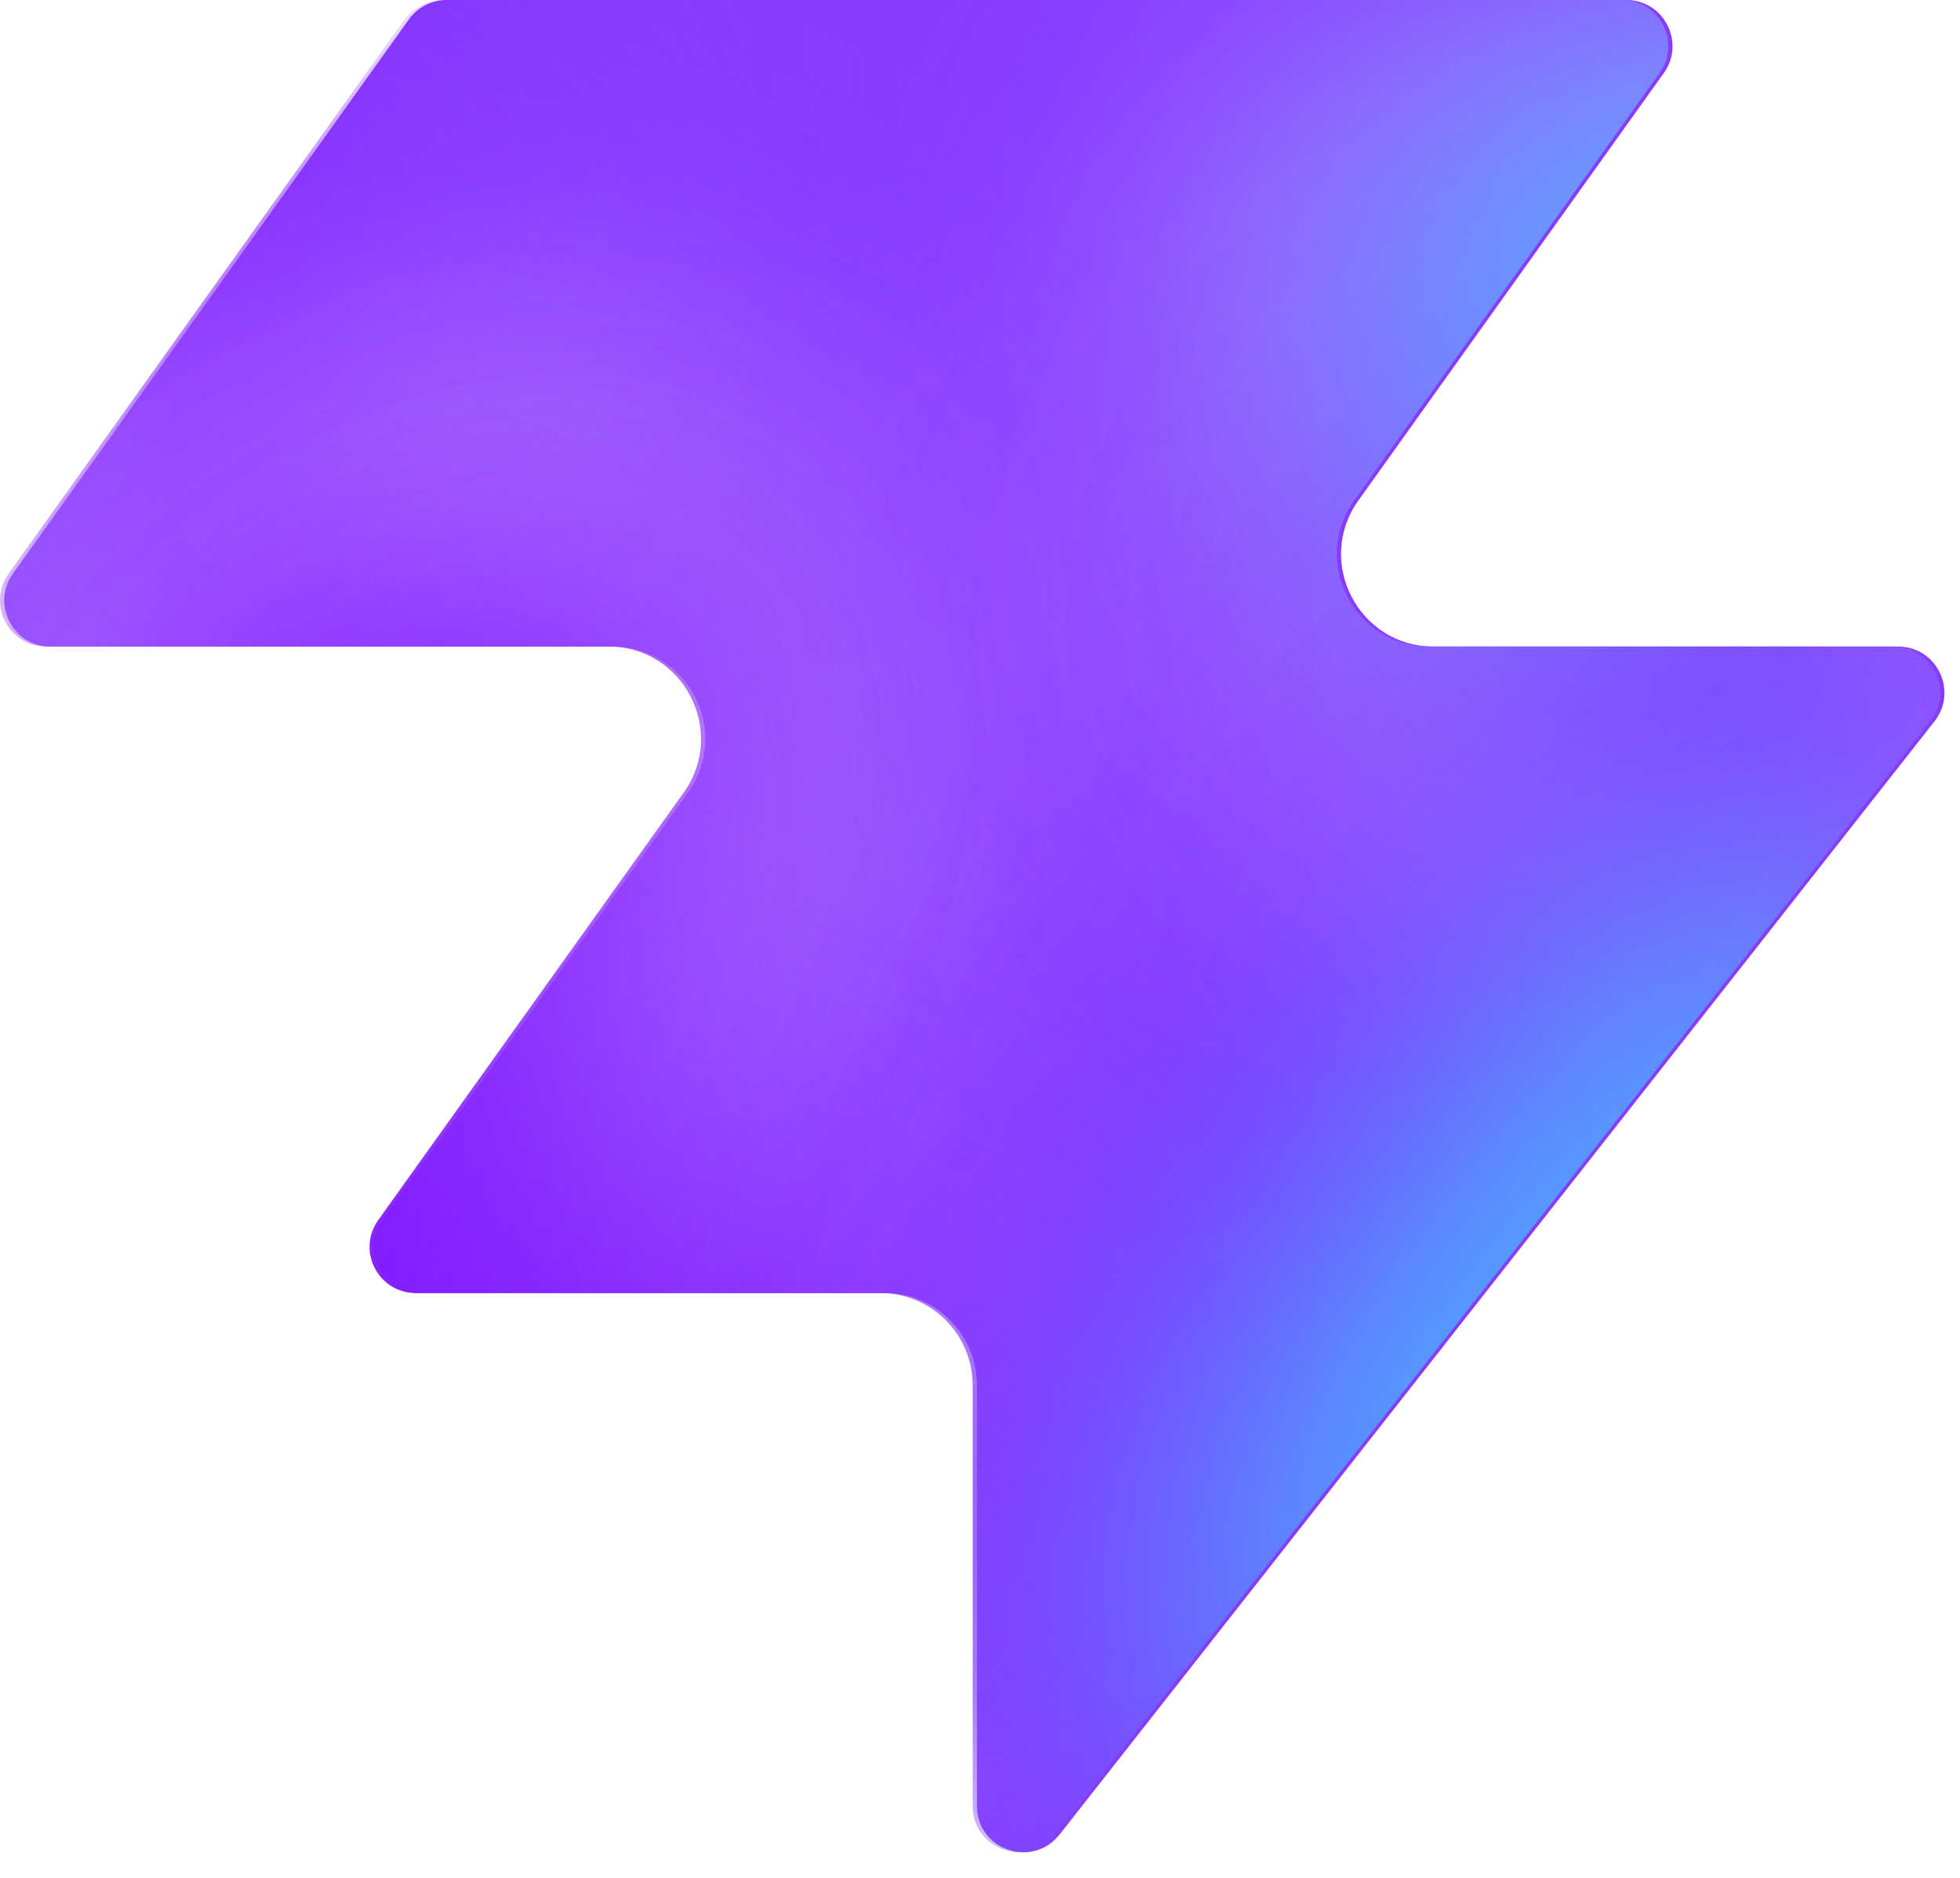
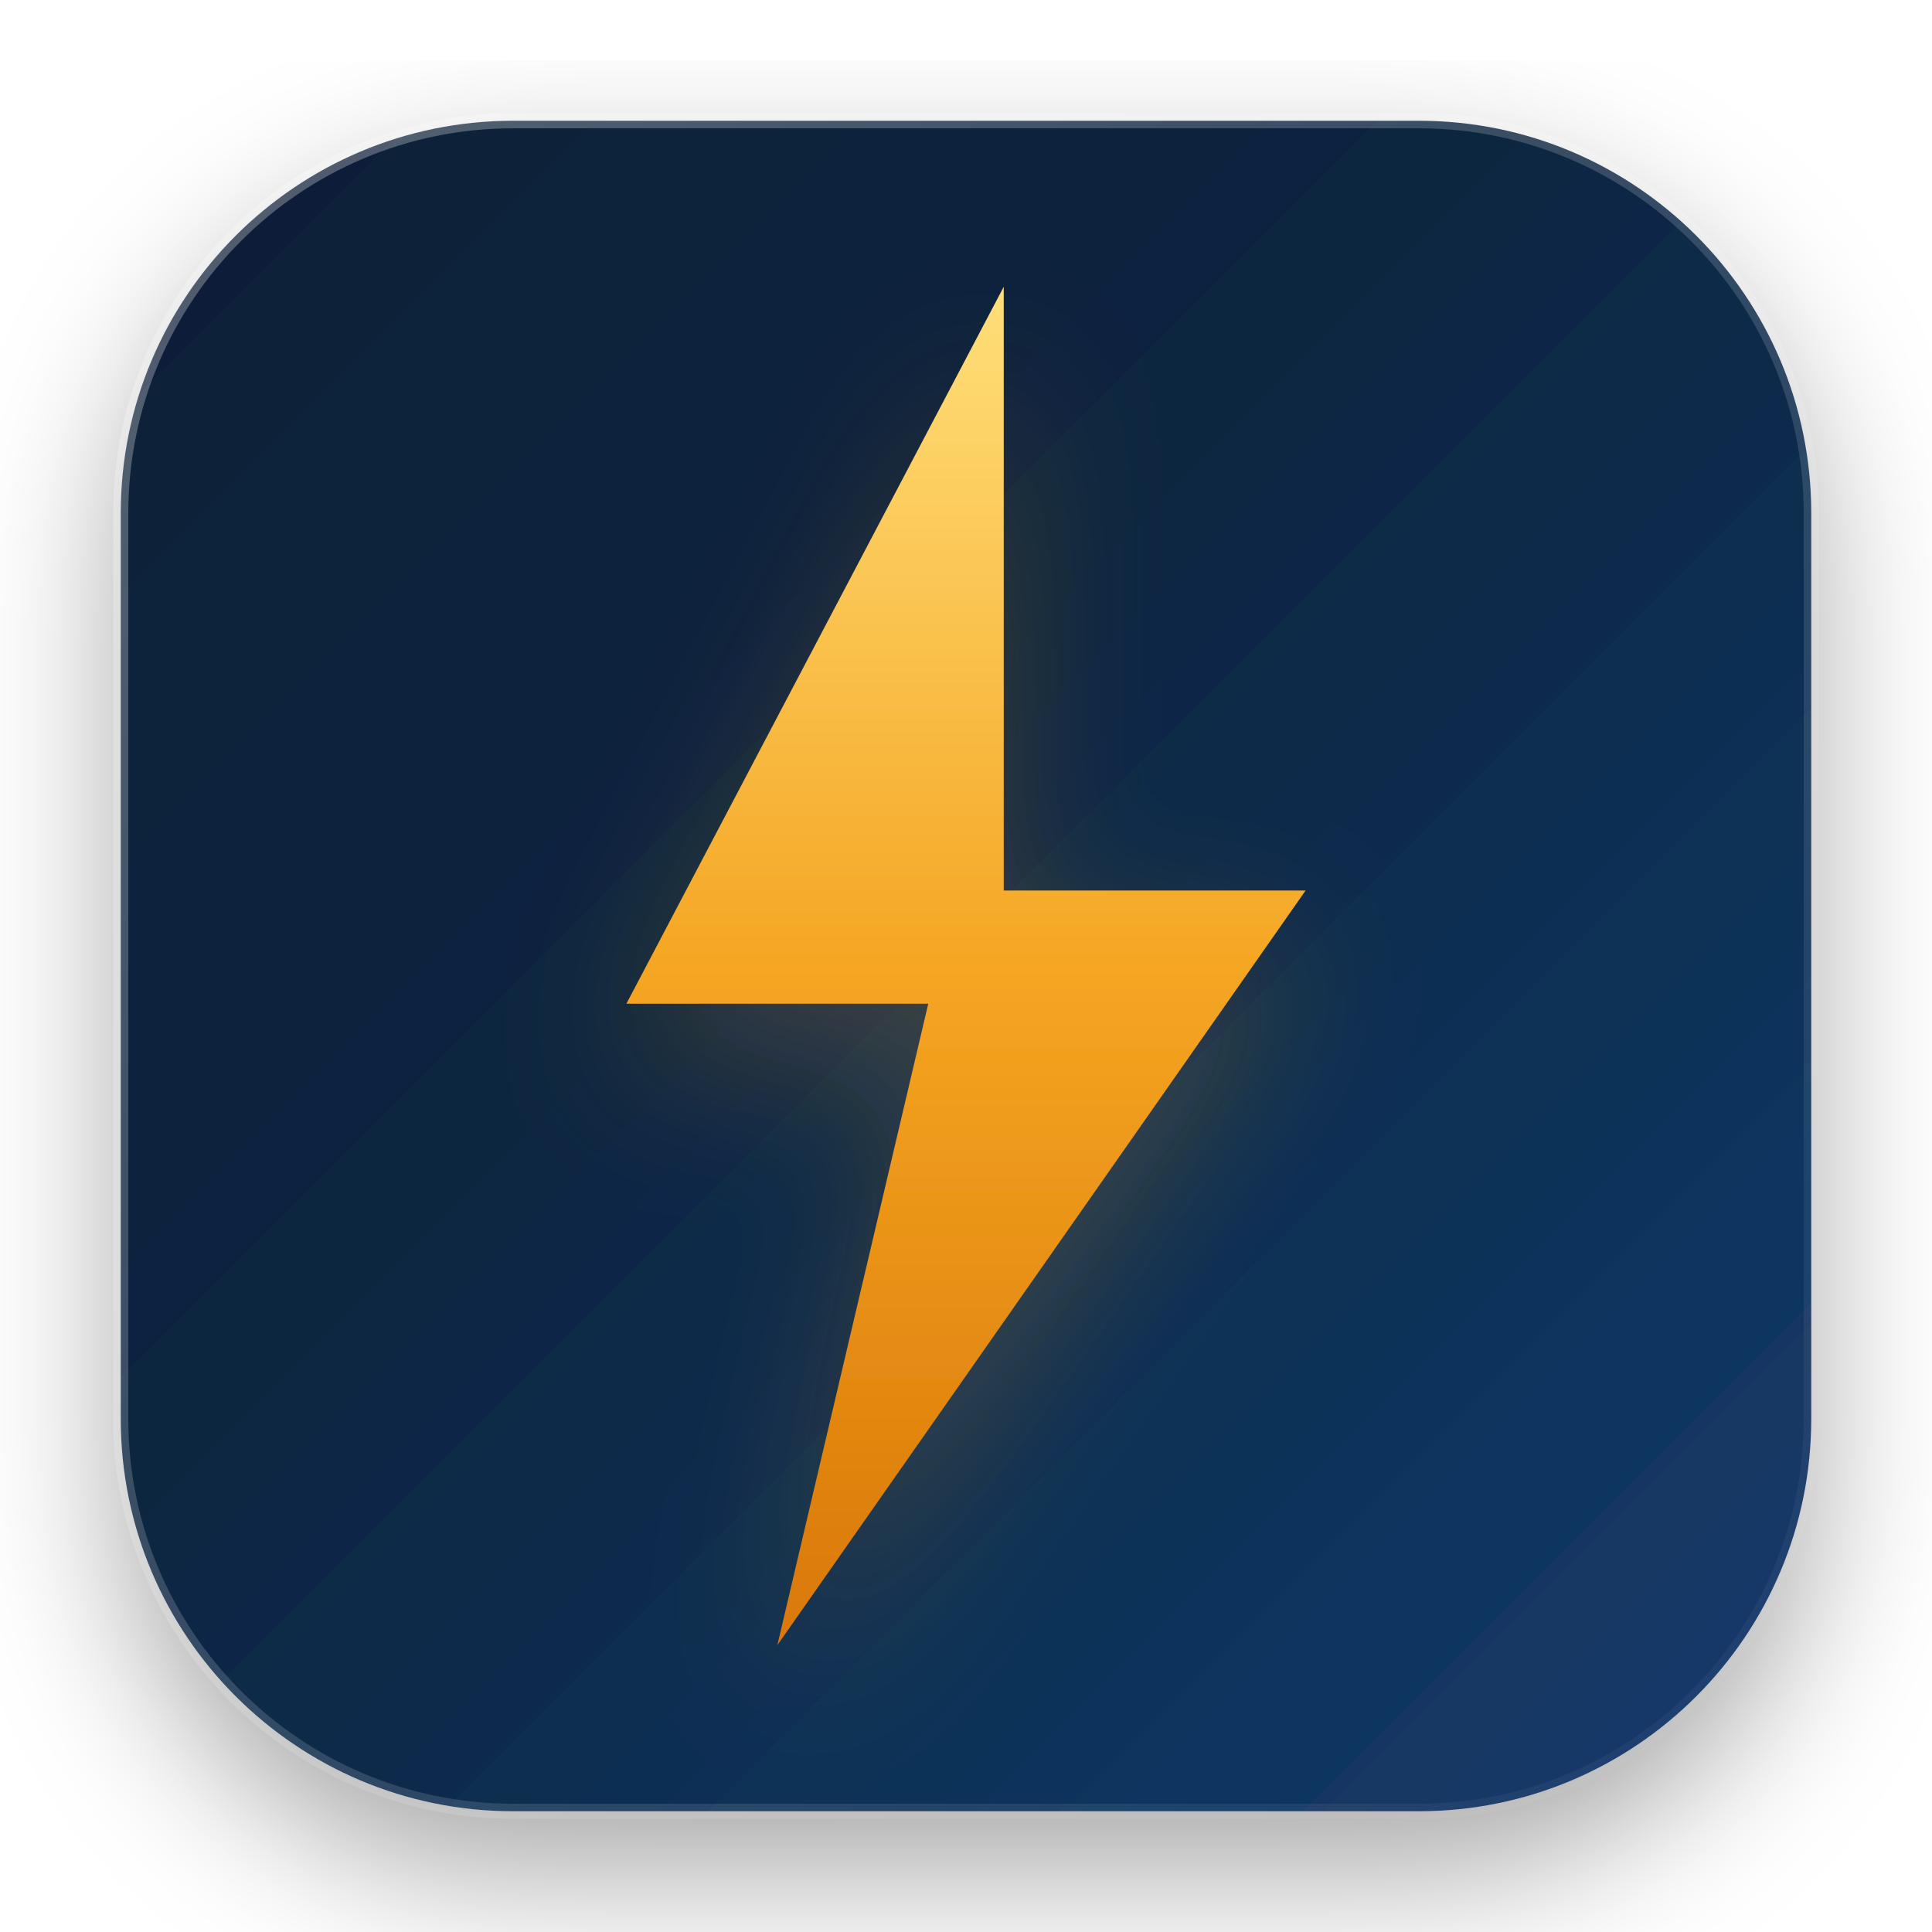
- <svg xmlns="http://www.w3.org/2000/svg" width="48" height="46" fill="none" viewBox="0 0 48 46">
-   <path fill="#863bff" d="M25.946 44.938c-.664.845-2.021.375-2.021-.698V33.937a2.26 2.26 0 0 0-2.262-2.262H10.287c-.92 0-1.456-1.04-.92-1.788l7.48-10.471c1.07-1.497 0-3.578-1.842-3.578H1.237c-.92 0-1.456-1.04-.92-1.788L10.013.474c.214-.297.556-.474.92-.474h28.894c.92 0 1.456 1.04.92 1.788l-7.48 10.471c-1.07 1.498 0 3.579 1.842 3.579h11.377c.943 0 1.473 1.088.89 1.83L25.947 44.94z" style="fill:#863bff;fill:color(display-p3 .525 .23 1);fill-opacity:1" />
-   <mask id="a" width="48" height="46" x="0" y="0" maskUnits="userSpaceOnUse" style="mask-type:alpha">
-     <path fill="#000" d="M25.842 44.938c-.664.844-2.021.375-2.021-.698V33.937a2.26 2.26 0 0 0-2.262-2.262H10.183c-.92 0-1.456-1.04-.92-1.788l7.48-10.471c1.07-1.498 0-3.579-1.842-3.579H1.133c-.92 0-1.456-1.04-.92-1.787L9.91.473c.214-.297.556-.474.92-.474h28.894c.92 0 1.456 1.04.92 1.788l-7.48 10.471c-1.07 1.498 0 3.578 1.842 3.578h11.377c.943 0 1.473 1.088.89 1.832L25.843 44.94z" style="fill:#000;fill-opacity:1" />
-   </mask>
-   <g mask="url(#a)">
-     <g filter="url(#b)">
-       <ellipse cx="5.508" cy="14.704" fill="#ede6ff" rx="5.508" ry="14.704" style="fill:#ede6ff;fill:color(display-p3 .927 .903 1);fill-opacity:1" transform="matrix(.00324 1 1 -.00324 -4.47 31.516)" />
-     </g>
-     <g filter="url(#c)">
-       <ellipse cx="10.399" cy="29.851" fill="#ede6ff" rx="10.399" ry="29.851" style="fill:#ede6ff;fill:color(display-p3 .927 .903 1);fill-opacity:1" transform="matrix(.00324 1 1 -.00324 -39.328 7.883)" />
-     </g>
-     <g filter="url(#d)">
-       <ellipse cx="5.508" cy="30.487" fill="#7e14ff" rx="5.508" ry="30.487" style="fill:#7e14ff;fill:color(display-p3 .492 .077 1);fill-opacity:1" transform="rotate(89.814 -25.913 -14.639)scale(1 -1)" />
-     </g>
-     <g filter="url(#e)">
-       <ellipse cx="5.508" cy="30.599" fill="#7e14ff" rx="5.508" ry="30.599" style="fill:#7e14ff;fill:color(display-p3 .492 .077 1);fill-opacity:1" transform="rotate(89.814 -32.644 -3.334)scale(1 -1)" />
-     </g>
-     <g filter="url(#f)">
-       <ellipse cx="5.508" cy="30.599" fill="#7e14ff" rx="5.508" ry="30.599" style="fill:#7e14ff;fill:color(display-p3 .492 .077 1);fill-opacity:1" transform="matrix(.00324 1 1 -.00324 -34.34 30.47)" />
-     </g>
-     <g filter="url(#g)">
-       <ellipse cx="14.072" cy="22.078" fill="#ede6ff" rx="14.072" ry="22.078" style="fill:#ede6ff;fill:color(display-p3 .927 .903 1);fill-opacity:1" transform="rotate(93.35 24.506 48.493)scale(-1 1)" />
-     </g>
-     <g filter="url(#h)">
-       <ellipse cx="3.47" cy="21.501" fill="#7e14ff" rx="3.47" ry="21.501" style="fill:#7e14ff;fill:color(display-p3 .492 .077 1);fill-opacity:1" transform="rotate(89.009 28.708 47.59)scale(-1 1)" />
-     </g>
-     <g filter="url(#i)">
-       <ellipse cx="3.47" cy="21.501" fill="#7e14ff" rx="3.47" ry="21.501" style="fill:#7e14ff;fill:color(display-p3 .492 .077 1);fill-opacity:1" transform="rotate(89.009 28.708 47.59)scale(-1 1)" />
-     </g>
-     <g filter="url(#j)">
-       <ellipse cx=".387" cy="8.972" fill="#7e14ff" rx="4.407" ry="29.108" style="fill:#7e14ff;fill:color(display-p3 .492 .077 1);fill-opacity:1" transform="rotate(39.51 .387 8.972)" />
-     </g>
-     <g filter="url(#k)">
-       <ellipse cx="47.523" cy="-6.092" fill="#7e14ff" rx="4.407" ry="29.108" style="fill:#7e14ff;fill:color(display-p3 .492 .077 1);fill-opacity:1" transform="rotate(37.892 47.523 -6.092)" />
-     </g>
-     <g filter="url(#l)">
-       <ellipse cx="41.412" cy="6.333" fill="#47bfff" rx="5.971" ry="9.665" style="fill:#47bfff;fill:color(display-p3 .28 .748 1);fill-opacity:1" transform="rotate(37.892 41.412 6.333)" />
-     </g>
-     <g filter="url(#m)">
-       <ellipse cx="-1.879" cy="38.332" fill="#7e14ff" rx="4.407" ry="29.108" style="fill:#7e14ff;fill:color(display-p3 .492 .077 1);fill-opacity:1" transform="rotate(37.892 -1.88 38.332)" />
-     </g>
-     <g filter="url(#n)">
-       <ellipse cx="-1.879" cy="38.332" fill="#7e14ff" rx="4.407" ry="29.108" style="fill:#7e14ff;fill:color(display-p3 .492 .077 1);fill-opacity:1" transform="rotate(37.892 -1.88 38.332)" />
-     </g>
-     <g filter="url(#o)">
-       <ellipse cx="35.651" cy="29.907" fill="#7e14ff" rx="4.407" ry="29.108" style="fill:#7e14ff;fill:color(display-p3 .492 .077 1);fill-opacity:1" transform="rotate(37.892 35.651 29.907)" />
-     </g>
-     <g filter="url(#p)">
-       <ellipse cx="38.418" cy="32.4" fill="#47bfff" rx="5.971" ry="15.297" style="fill:#47bfff;fill:color(display-p3 .28 .748 1);fill-opacity:1" transform="rotate(37.892 38.418 32.4)" />
-     </g>
-   </g>
+ <svg xmlns="http://www.w3.org/2000/svg" viewBox="0 0 512 512" width="512" height="512" fill="none">
  <defs>
-     <filter id="b" width="60.045" height="41.654" x="-19.77" y="16.149" color-interpolation-filters="sRGB" filterUnits="userSpaceOnUse">
-       <feFlood flood-opacity="0" result="BackgroundImageFix" />
-       <feBlend in="SourceGraphic" in2="BackgroundImageFix" result="shape" />
-       <feGaussianBlur result="effect1_foregroundBlur_2002_17158" stdDeviation="7.659" />
+     <linearGradient id="bg-grad" x1="0%" y1="0%" x2="100%" y2="100%">
+       <stop offset="0%" stop-color="#0d1e36" />
+       <stop offset="40%" stop-color="#0a2540" />
+       <stop offset="100%" stop-color="#143c6d" />
+     </linearGradient>
+     <linearGradient id="border-grad" x1="0%" y1="0%" x2="100%" y2="100%">
+       <stop offset="0%" stop-color="#ffffff" stop-opacity="0.3" />
+       <stop offset="100%" stop-color="#ffffff" stop-opacity="0.02" />
+     </linearGradient>
+     <linearGradient id="bolt-grad" x1="0%" y1="0%" x2="0%" y2="100%">
+       <stop offset="0%" stop-color="#ffdf7a" />
+       <stop offset="50%" stop-color="#f5a623" />
+       <stop offset="100%" stop-color="#d97706" />
+     </linearGradient>
+     <filter id="glow" x="-20%" y="-20%" width="140%" height="140%">
+       <feDropShadow dx="0" dy="6" stdDeviation="10" flood-color="#f5a623" flood-opacity="0.4" />
+       <feDropShadow dx="0" dy="16" stdDeviation="20" flood-color="#f5a623" flood-opacity="0.2" />
    </filter>
-     <filter id="c" width="90.34" height="51.437" x="-54.613" y="-7.533" color-interpolation-filters="sRGB" filterUnits="userSpaceOnUse">
-       <feFlood flood-opacity="0" result="BackgroundImageFix" />
-       <feBlend in="SourceGraphic" in2="BackgroundImageFix" result="shape" />
-       <feGaussianBlur result="effect1_foregroundBlur_2002_17158" stdDeviation="7.659" />
-     </filter>
-     <filter id="d" width="79.355" height="29.4" x="-49.64" y="2.03" color-interpolation-filters="sRGB" filterUnits="userSpaceOnUse">
-       <feFlood flood-opacity="0" result="BackgroundImageFix" />
-       <feBlend in="SourceGraphic" in2="BackgroundImageFix" result="shape" />
-       <feGaussianBlur result="effect1_foregroundBlur_2002_17158" stdDeviation="4.596" />
-     </filter>
-     <filter id="e" width="79.579" height="29.4" x="-45.045" y="20.029" color-interpolation-filters="sRGB" filterUnits="userSpaceOnUse">
-       <feFlood flood-opacity="0" result="BackgroundImageFix" />
-       <feBlend in="SourceGraphic" in2="BackgroundImageFix" result="shape" />
-       <feGaussianBlur result="effect1_foregroundBlur_2002_17158" stdDeviation="4.596" />
-     </filter>
-     <filter id="f" width="79.579" height="29.4" x="-43.513" y="21.178" color-interpolation-filters="sRGB" filterUnits="userSpaceOnUse">
-       <feFlood flood-opacity="0" result="BackgroundImageFix" />
-       <feBlend in="SourceGraphic" in2="BackgroundImageFix" result="shape" />
-       <feGaussianBlur result="effect1_foregroundBlur_2002_17158" stdDeviation="4.596" />
-     </filter>
-     <filter id="g" width="74.749" height="58.852" x="15.756" y="-17.901" color-interpolation-filters="sRGB" filterUnits="userSpaceOnUse">
-       <feFlood flood-opacity="0" result="BackgroundImageFix" />
-       <feBlend in="SourceGraphic" in2="BackgroundImageFix" result="shape" />
-       <feGaussianBlur result="effect1_foregroundBlur_2002_17158" stdDeviation="7.659" />
-     </filter>
-     <filter id="h" width="61.377" height="25.362" x="23.548" y="2.284" color-interpolation-filters="sRGB" filterUnits="userSpaceOnUse">
-       <feFlood flood-opacity="0" result="BackgroundImageFix" />
-       <feBlend in="SourceGraphic" in2="BackgroundImageFix" result="shape" />
-       <feGaussianBlur result="effect1_foregroundBlur_2002_17158" stdDeviation="4.596" />
-     </filter>
-     <filter id="i" width="61.377" height="25.362" x="23.548" y="2.284" color-interpolation-filters="sRGB" filterUnits="userSpaceOnUse">
-       <feFlood flood-opacity="0" result="BackgroundImageFix" />
-       <feBlend in="SourceGraphic" in2="BackgroundImageFix" result="shape" />
-       <feGaussianBlur result="effect1_foregroundBlur_2002_17158" stdDeviation="4.596" />
-     </filter>
-     <filter id="j" width="56.045" height="63.649" x="-27.636" y="-22.853" color-interpolation-filters="sRGB" filterUnits="userSpaceOnUse">
-       <feFlood flood-opacity="0" result="BackgroundImageFix" />
-       <feBlend in="SourceGraphic" in2="BackgroundImageFix" result="shape" />
-       <feGaussianBlur result="effect1_foregroundBlur_2002_17158" stdDeviation="4.596" />
-     </filter>
-     <filter id="k" width="54.814" height="64.646" x="20.116" y="-38.415" color-interpolation-filters="sRGB" filterUnits="userSpaceOnUse">
-       <feFlood flood-opacity="0" result="BackgroundImageFix" />
-       <feBlend in="SourceGraphic" in2="BackgroundImageFix" result="shape" />
-       <feGaussianBlur result="effect1_foregroundBlur_2002_17158" stdDeviation="4.596" />
-     </filter>
-     <filter id="l" width="33.541" height="35.313" x="24.641" y="-11.323" color-interpolation-filters="sRGB" filterUnits="userSpaceOnUse">
-       <feFlood flood-opacity="0" result="BackgroundImageFix" />
-       <feBlend in="SourceGraphic" in2="BackgroundImageFix" result="shape" />
-       <feGaussianBlur result="effect1_foregroundBlur_2002_17158" stdDeviation="4.596" />
-     </filter>
-     <filter id="m" width="54.814" height="64.646" x="-29.286" y="6.009" color-interpolation-filters="sRGB" filterUnits="userSpaceOnUse">
-       <feFlood flood-opacity="0" result="BackgroundImageFix" />
-       <feBlend in="SourceGraphic" in2="BackgroundImageFix" result="shape" />
-       <feGaussianBlur result="effect1_foregroundBlur_2002_17158" stdDeviation="4.596" />
-     </filter>
-     <filter id="n" width="54.814" height="64.646" x="-29.286" y="6.009" color-interpolation-filters="sRGB" filterUnits="userSpaceOnUse">
-       <feFlood flood-opacity="0" result="BackgroundImageFix" />
-       <feBlend in="SourceGraphic" in2="BackgroundImageFix" result="shape" />
-       <feGaussianBlur result="effect1_foregroundBlur_2002_17158" stdDeviation="4.596" />
-     </filter>
-     <filter id="o" width="54.814" height="64.646" x="8.244" y="-2.416" color-interpolation-filters="sRGB" filterUnits="userSpaceOnUse">
-       <feFlood flood-opacity="0" result="BackgroundImageFix" />
-       <feBlend in="SourceGraphic" in2="BackgroundImageFix" result="shape" />
-       <feGaussianBlur result="effect1_foregroundBlur_2002_17158" stdDeviation="4.596" />
-     </filter>
-     <filter id="p" width="39.409" height="43.623" x="18.713" y="10.588" color-interpolation-filters="sRGB" filterUnits="userSpaceOnUse">
-       <feFlood flood-opacity="0" result="BackgroundImageFix" />
-       <feBlend in="SourceGraphic" in2="BackgroundImageFix" result="shape" />
-       <feGaussianBlur result="effect1_foregroundBlur_2002_17158" stdDeviation="4.596" />
+     <filter id="shadow" x="-10%" y="-10%" width="120%" height="120%">
+       <feDropShadow dx="0" dy="16" stdDeviation="20" flood-color="#000000" flood-opacity="0.35" />
    </filter>
  </defs>
+   <rect x="32" y="32" width="448" height="448" rx="104" fill="url(#bg-grad)" filter="url(#shadow)" />
+   <rect x="32" y="32" width="448" height="448" rx="104" stroke="url(#border-grad)" stroke-width="4" />
+   <path d="M266 76 L166 266 H246 L206 436 L346 236 H266 Z" fill="url(#bolt-grad)" filter="url(#glow)" />
</svg>
